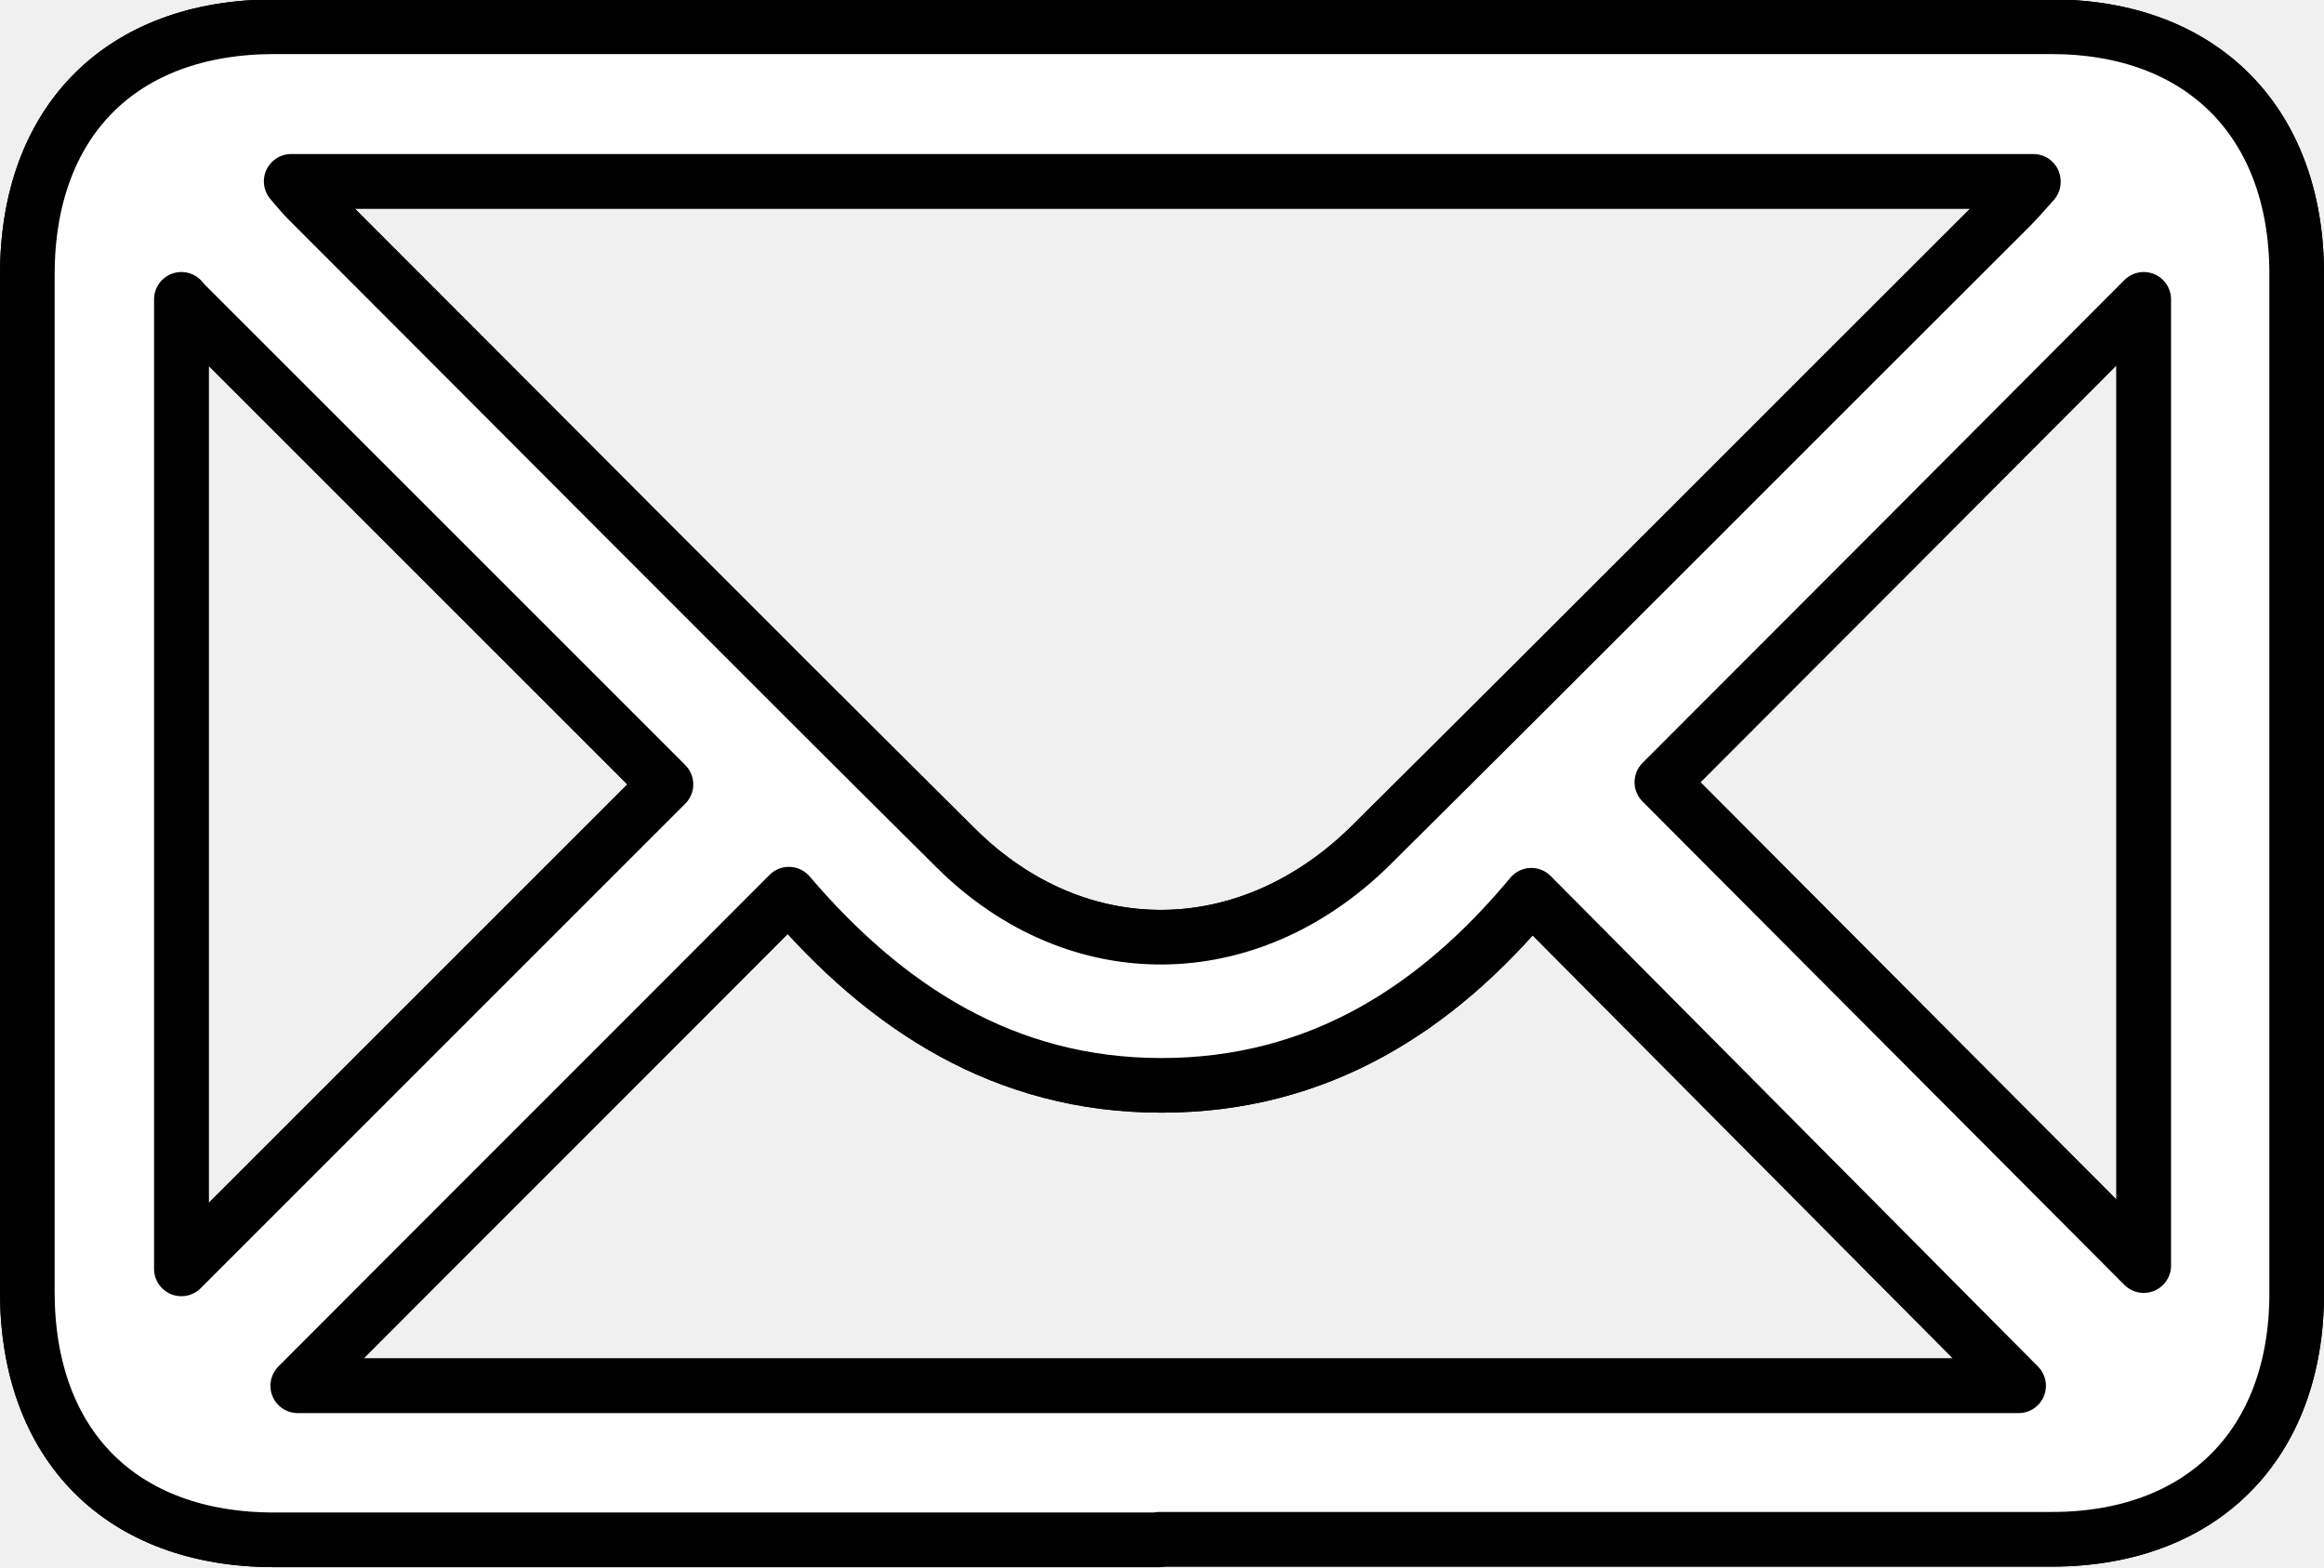
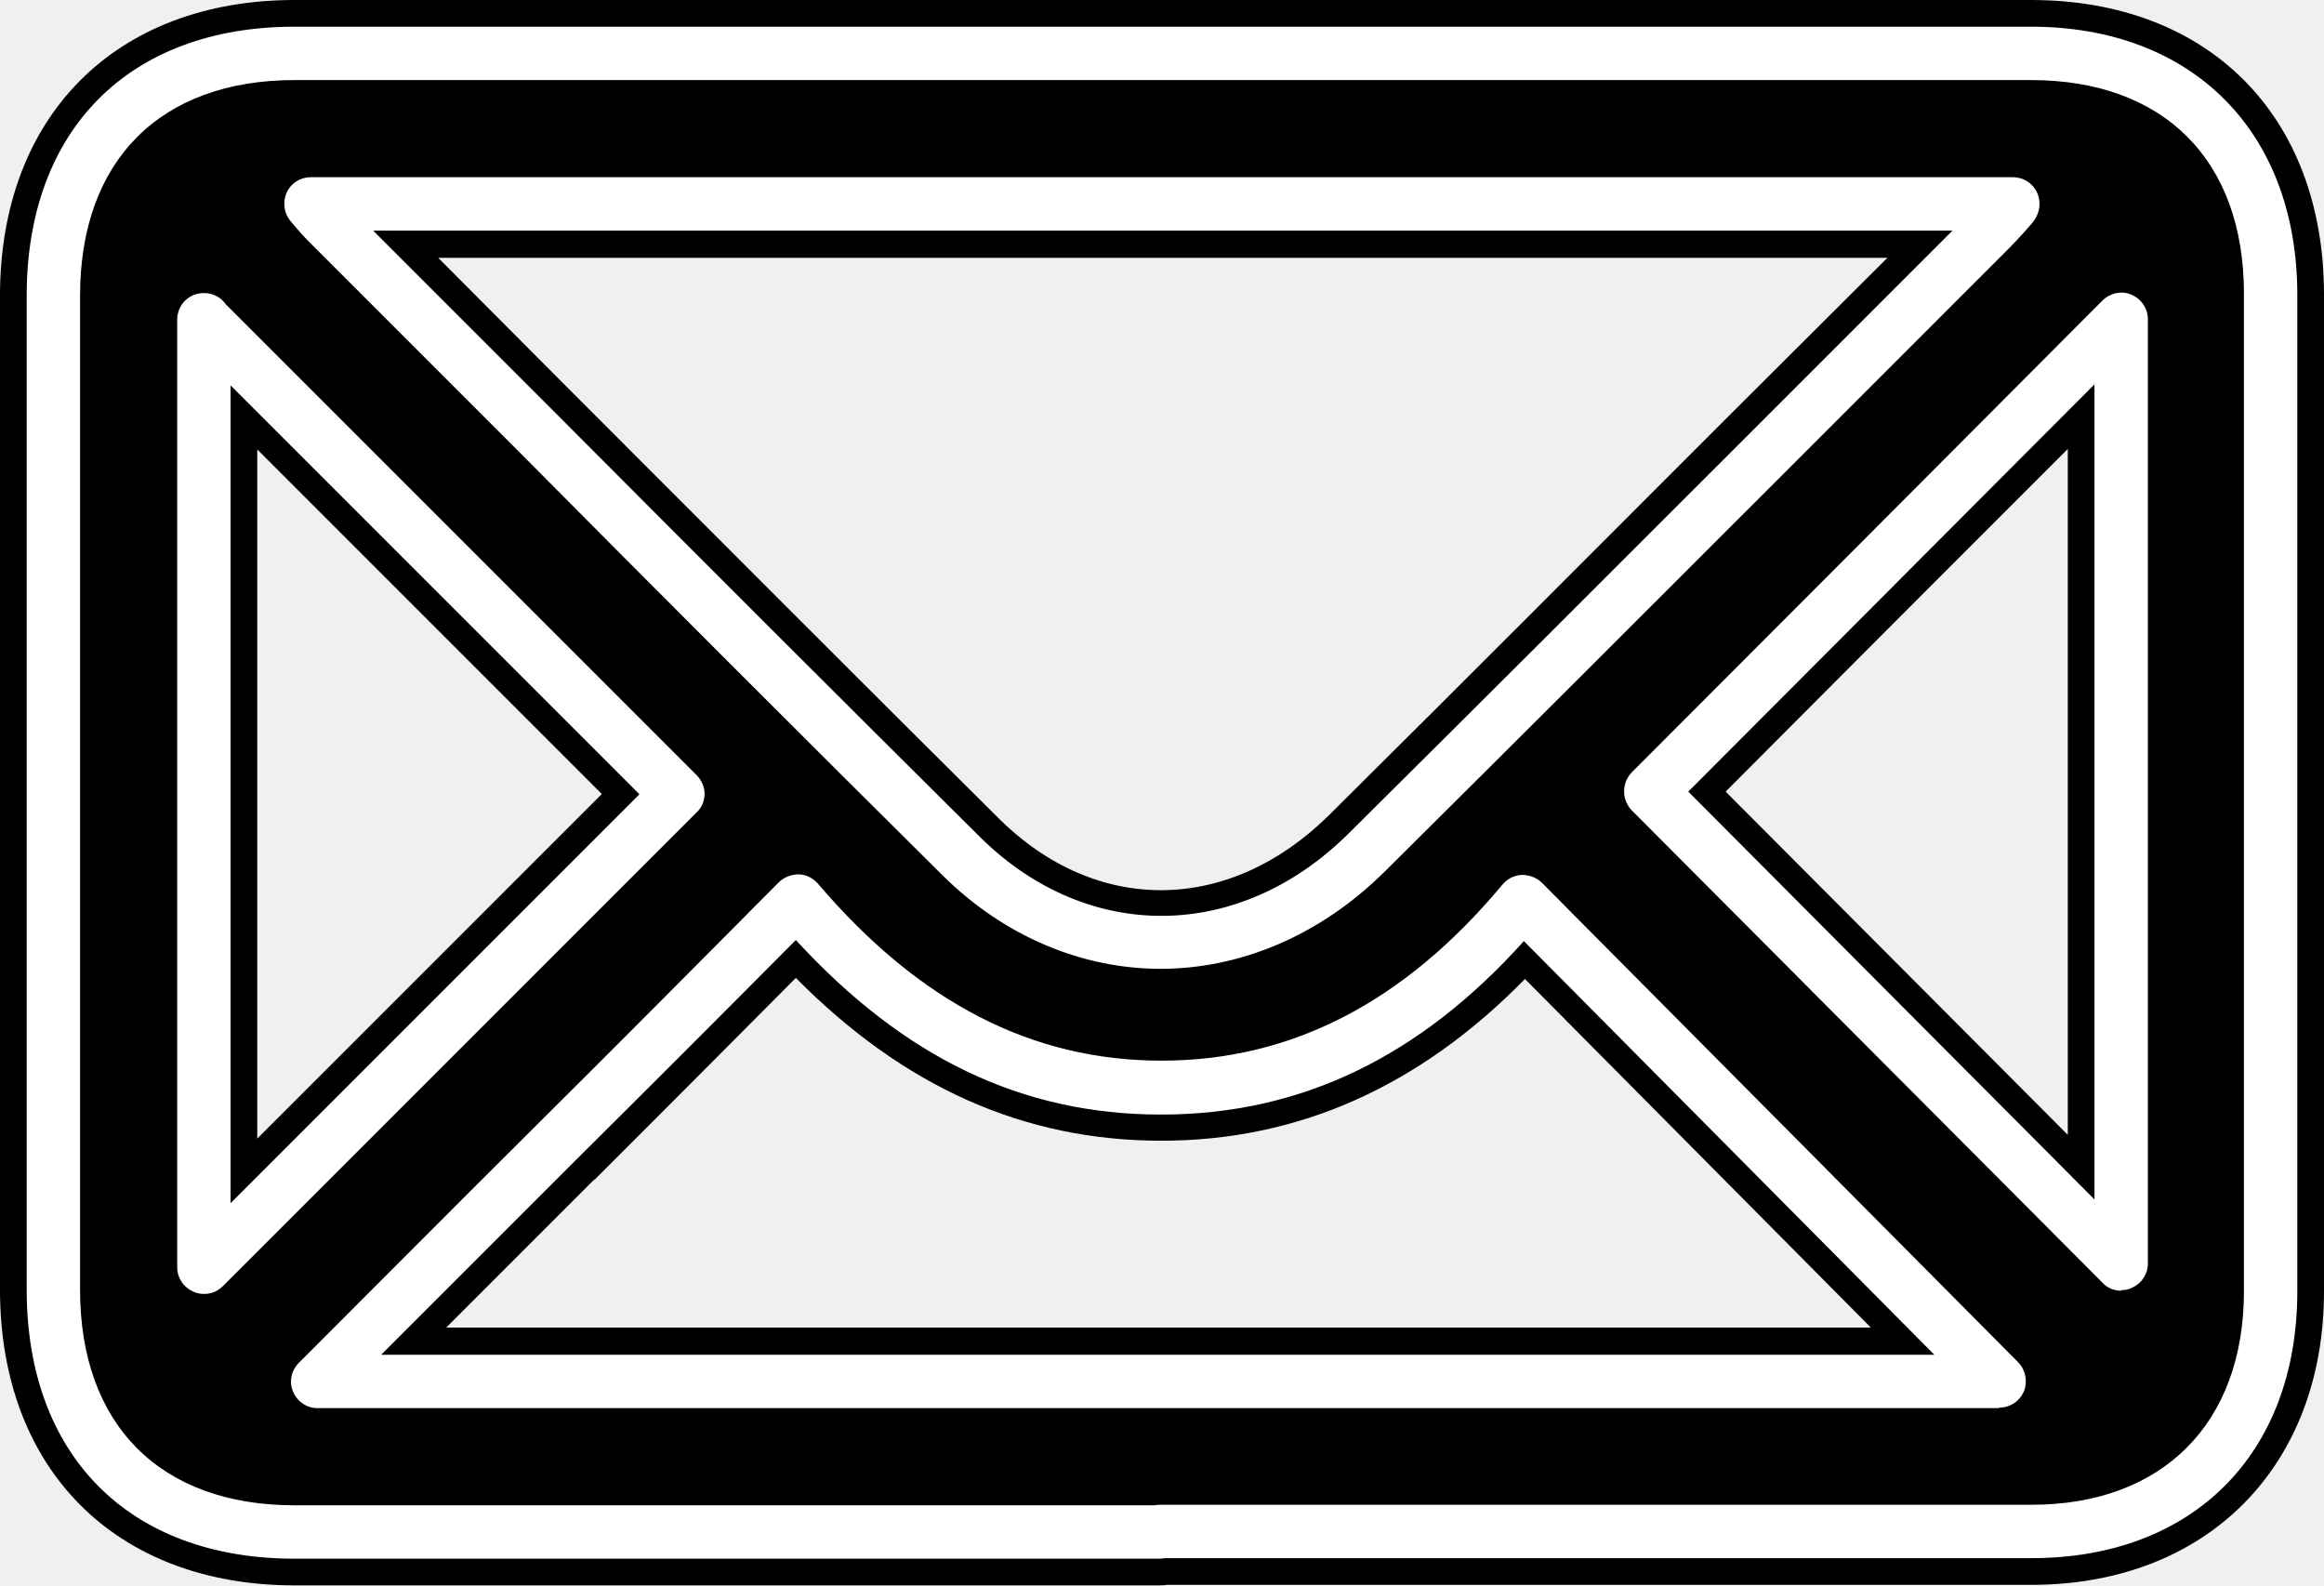
- <svg xmlns="http://www.w3.org/2000/svg" id="Layer_2" data-name="Layer 2" viewBox="0 0 42.54 28.69">
+ <svg xmlns="http://www.w3.org/2000/svg" id="Layer_2" data-name="Layer 2" viewBox="0 0 43.54 29.7">
  <defs>
    <style>
      .cls-1 {
        fill: #fff;
-         stroke: #000;
-         stroke-linejoin: round;
      }
    </style>
  </defs>
-   <g id="Layer_1-2" data-name="Layer 1">
-     <path class="cls-1" d="m21.22,28.19c-5.4,0-10.8,0-16.2,0-2.8,0-4.52-1.73-4.52-4.54,0-6.21,0-12.41,0-18.62,0-2.81,1.72-4.54,4.52-4.54,10.84,0,21.69,0,32.53,0,2.75,0,4.48,1.74,4.49,4.5,0,6.23,0,12.46,0,18.69,0,2.76-1.73,4.5-4.48,4.5-5.45,0-10.89,0-16.34,0ZM37.22,3.32H5.33c.13.15.2.24.28.32,3.96,3.96,7.91,7.94,11.89,11.89,2.22,2.2,5.36,2.16,7.6-.06,3.91-3.88,7.8-7.79,11.7-11.68.13-.13.24-.26.42-.46ZM5.45,25.37h31.5c-2.91-2.93-5.89-5.93-8.92-8.98-1.73,2.08-3.9,3.48-6.77,3.48-2.89,0-5.06-1.44-6.82-3.5-3.04,3.05-6.02,6.02-8.99,9ZM3.32,5.48v17.75c2.97-2.97,5.95-5.95,8.87-8.87-2.93-2.93-5.91-5.91-8.87-8.87Zm27.1,8.84c2.91,2.92,5.88,5.9,8.82,8.85V5.48c-2.95,2.96-5.92,5.94-8.82,8.84Z" />
-     <path class="cls-1" d="m21.22,28.19c-5.4,0-10.8,0-16.2,0-2.8,0-4.52-1.73-4.52-4.54,0-6.21,0-12.41,0-18.62,0-2.81,1.72-4.54,4.52-4.54,10.84,0,21.69,0,32.53,0,2.75,0,4.48,1.74,4.49,4.5,0,6.23,0,12.46,0,18.69,0,2.76-1.73,4.5-4.48,4.5-5.45,0-10.89,0-16.34,0ZM37.22,3.32H5.33c.13.15.2.24.28.32,3.96,3.96,7.91,7.94,11.89,11.89,2.22,2.2,5.36,2.16,7.6-.06,3.91-3.88,7.8-7.79,11.7-11.68.13-.13.24-.26.42-.46ZM5.45,25.37h31.5c-2.91-2.93-5.89-5.93-8.92-8.98-1.73,2.08-3.9,3.48-6.77,3.48-2.89,0-5.06-1.44-6.82-3.5-3.04,3.05-6.02,6.02-8.99,9ZM3.32,5.48v17.75c2.97-2.97,5.95-5.95,8.87-8.87-2.93-2.93-5.91-5.91-8.87-8.87Zm27.1,8.84c2.91,2.92,5.88,5.9,8.82,8.85V5.48c-2.95,2.96-5.92,5.94-8.82,8.84Z" />
+   <g id="Layer_2-2" data-name="Layer 2">
+     <g id="Layer_1-2" data-name="Layer 1-2">
+       <g>
+         <path d="m38.05,0H5.52C2.17,0,0,2.17,0,5.54v18.62c0,3.37,2.17,5.54,5.52,5.54h16.2s.1,0,.14-.01h16.2c3.28,0,5.48-2.21,5.48-5.5V5.5c-.01-3.34-2.17-5.5-5.49-5.5Zm-5.85,7.98c-2.43,2.43-4.86,4.87-7.3,7.29-1.87,1.85-4.36,1.88-6.19.06-2.65-2.63-5.29-5.28-7.93-7.92l-2.57-2.58h27.15l-3.16,3.15Zm-21.07,14.13c1.25-1.25,2.51-2.51,3.78-3.79,2.03,2.05,4.28,3.05,6.85,3.05s4.84-1.02,6.81-3.03l6.48,6.53H8.36c.92-.92,1.84-1.84,2.77-2.77Zm.15-7.24l-6.46,6.46v-12.91l6.46,6.46Zm27.46-6.46v12.85l-6.41-6.43c2.11-2.12,4.26-4.27,6.41-6.42Z" />
+         <path class="cls-1" d="m21.72,29.2H5.52c-3.1,0-5.02-1.93-5.02-5.04V5.54C.5,2.43,2.42.5,5.52.5h32.53c3.02,0,4.98,1.96,4.99,5v18.69c0,3.04-1.95,5-4.98,5h-16.24s-.06.01-.1.01ZM5.52,1.5C3,1.5,1.5,3.01,1.5,5.54v18.62c0,2.53,1.5,4.04,4.02,4.04h16.1s.07-.01.1-.01h16.34c2.46,0,3.98-1.53,3.98-4V5.5c0-2.5-1.5-4-3.99-4H5.52Zm31.93,24.88H5.95c-.2,0-.38-.12-.46-.31-.08-.19-.03-.4.11-.54,1.49-1.49,2.97-2.98,4.47-4.47s3-3,4.52-4.53c.1-.1.24-.15.37-.15.14,0,.27.07.36.17,1.91,2.24,4.02,3.32,6.44,3.32s4.54-1.08,6.39-3.3c.09-.11.22-.17.36-.18.14,0,.28.05.38.15l8.92,8.98c.14.14.18.36.11.54-.08.19-.26.31-.46.31Zm-30.3-1h29.09l-7.69-7.75c-1.96,2.18-4.19,3.25-6.8,3.25s-4.82-1.07-6.84-3.27c-1.39,1.4-2.77,2.78-4.15,4.15-1.21,1.21-2.42,2.42-3.62,3.62Zm-3.33-1.14c-.06,0-.13-.01-.19-.04-.19-.08-.31-.26-.31-.46V5.99c0-.28.22-.5.5-.5.17,0,.32.08.41.21l8.82,8.82c.09.09.15.22.15.35s-.05.26-.15.35l-8.87,8.87c-.1.1-.22.15-.35.15Zm.5-17.03v15.33l7.66-7.66-7.66-7.66Zm35.42,16.97c-.13,0-.26-.05-.35-.15l-8.82-8.85c-.19-.2-.19-.51,0-.71,2.78-2.78,5.63-5.64,8.46-8.48l.36-.36c.14-.14.36-.19.54-.11.19.08.31.26.31.46v17.69c0,.2-.12.38-.31.46-.06.03-.13.04-.19.04Zm-8.11-9.35l7.61,7.64V7.2c-2.55,2.56-5.11,5.12-7.61,7.63Zm-9.88,3.32c-1.46,0-2.92-.59-4.1-1.76-2.65-2.63-5.3-5.28-7.93-7.93l-3.96-3.96c-.06-.06-.12-.13-.2-.22l-.11-.13c-.13-.15-.16-.36-.08-.54.08-.18.26-.29.45-.29h31.89c.28,0,.5.22.5.5h0c0,.13-.05.25-.13.35l-.14.16c-.11.12-.2.22-.3.32l-4.39,4.39c-2.43,2.43-4.87,4.87-7.31,7.29-1.22,1.21-2.72,1.82-4.2,1.82ZM7,4.33l3.43,3.43c2.64,2.65,5.28,5.29,7.93,7.92,2.01,1.99,4.85,1.97,6.9-.06,2.44-2.42,4.87-4.85,7.31-7.29l4.01-4.01H7Z" />
+       </g>
+     </g>
  </g>
</svg>
